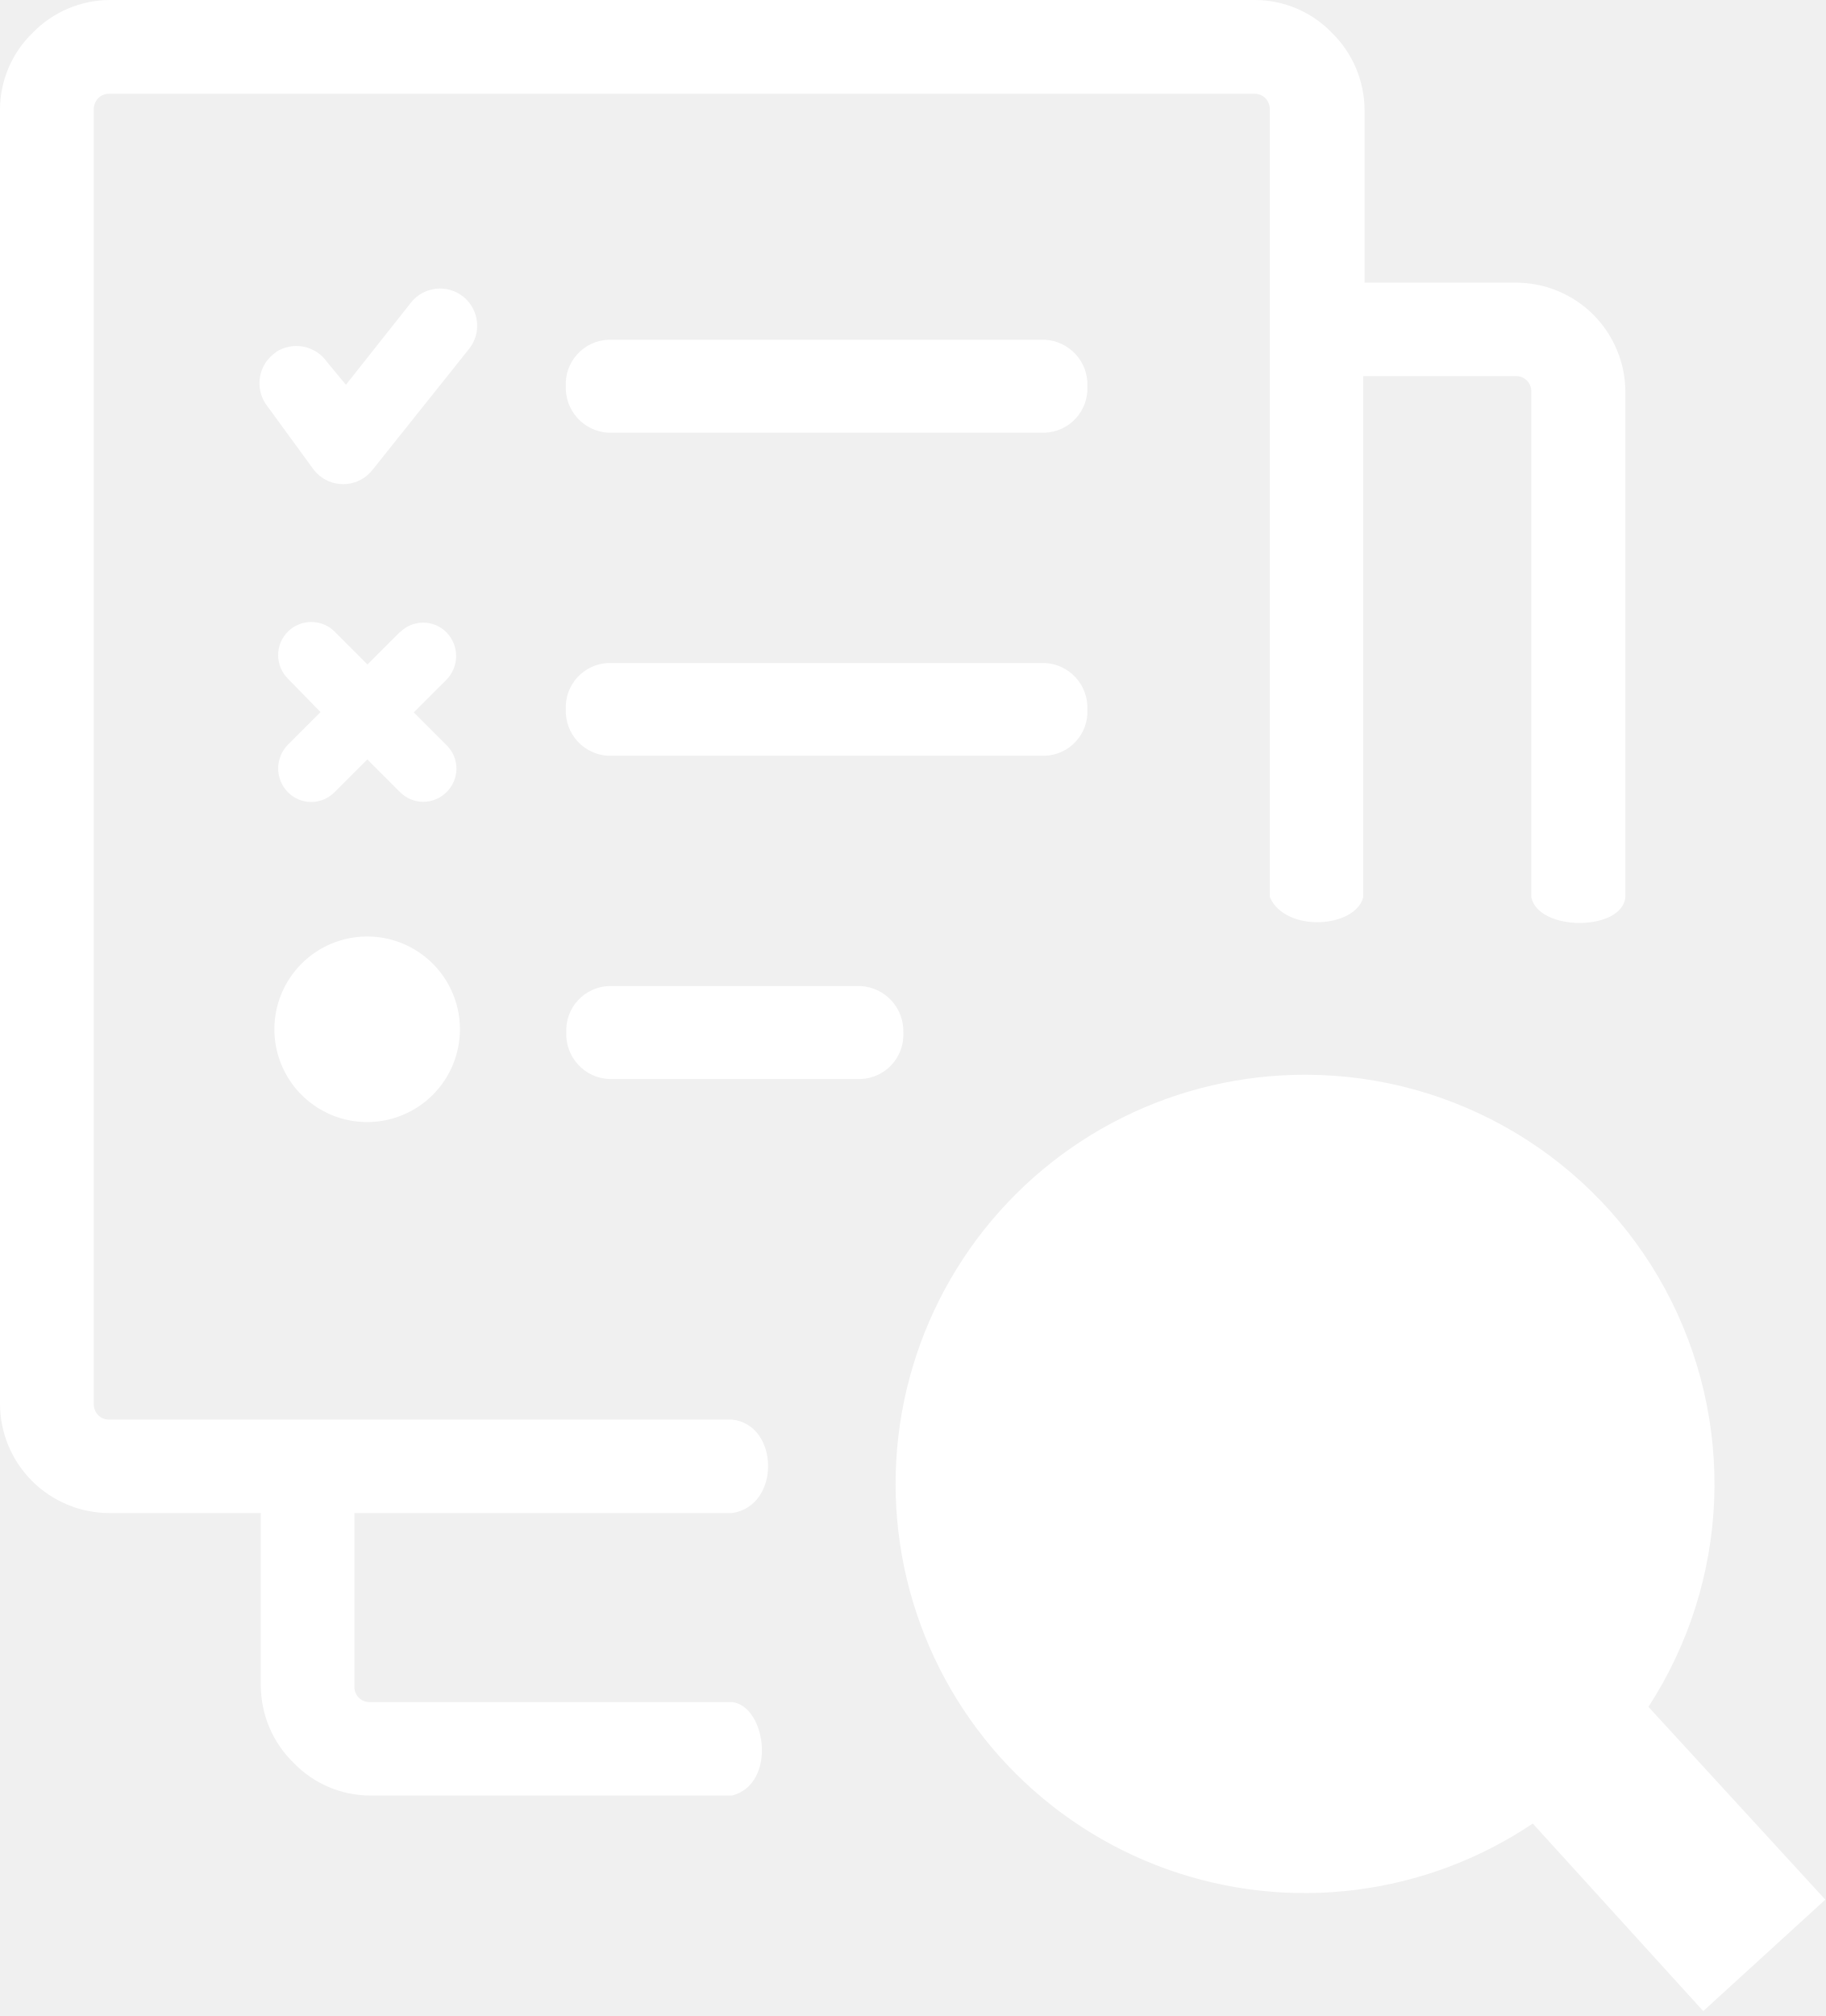
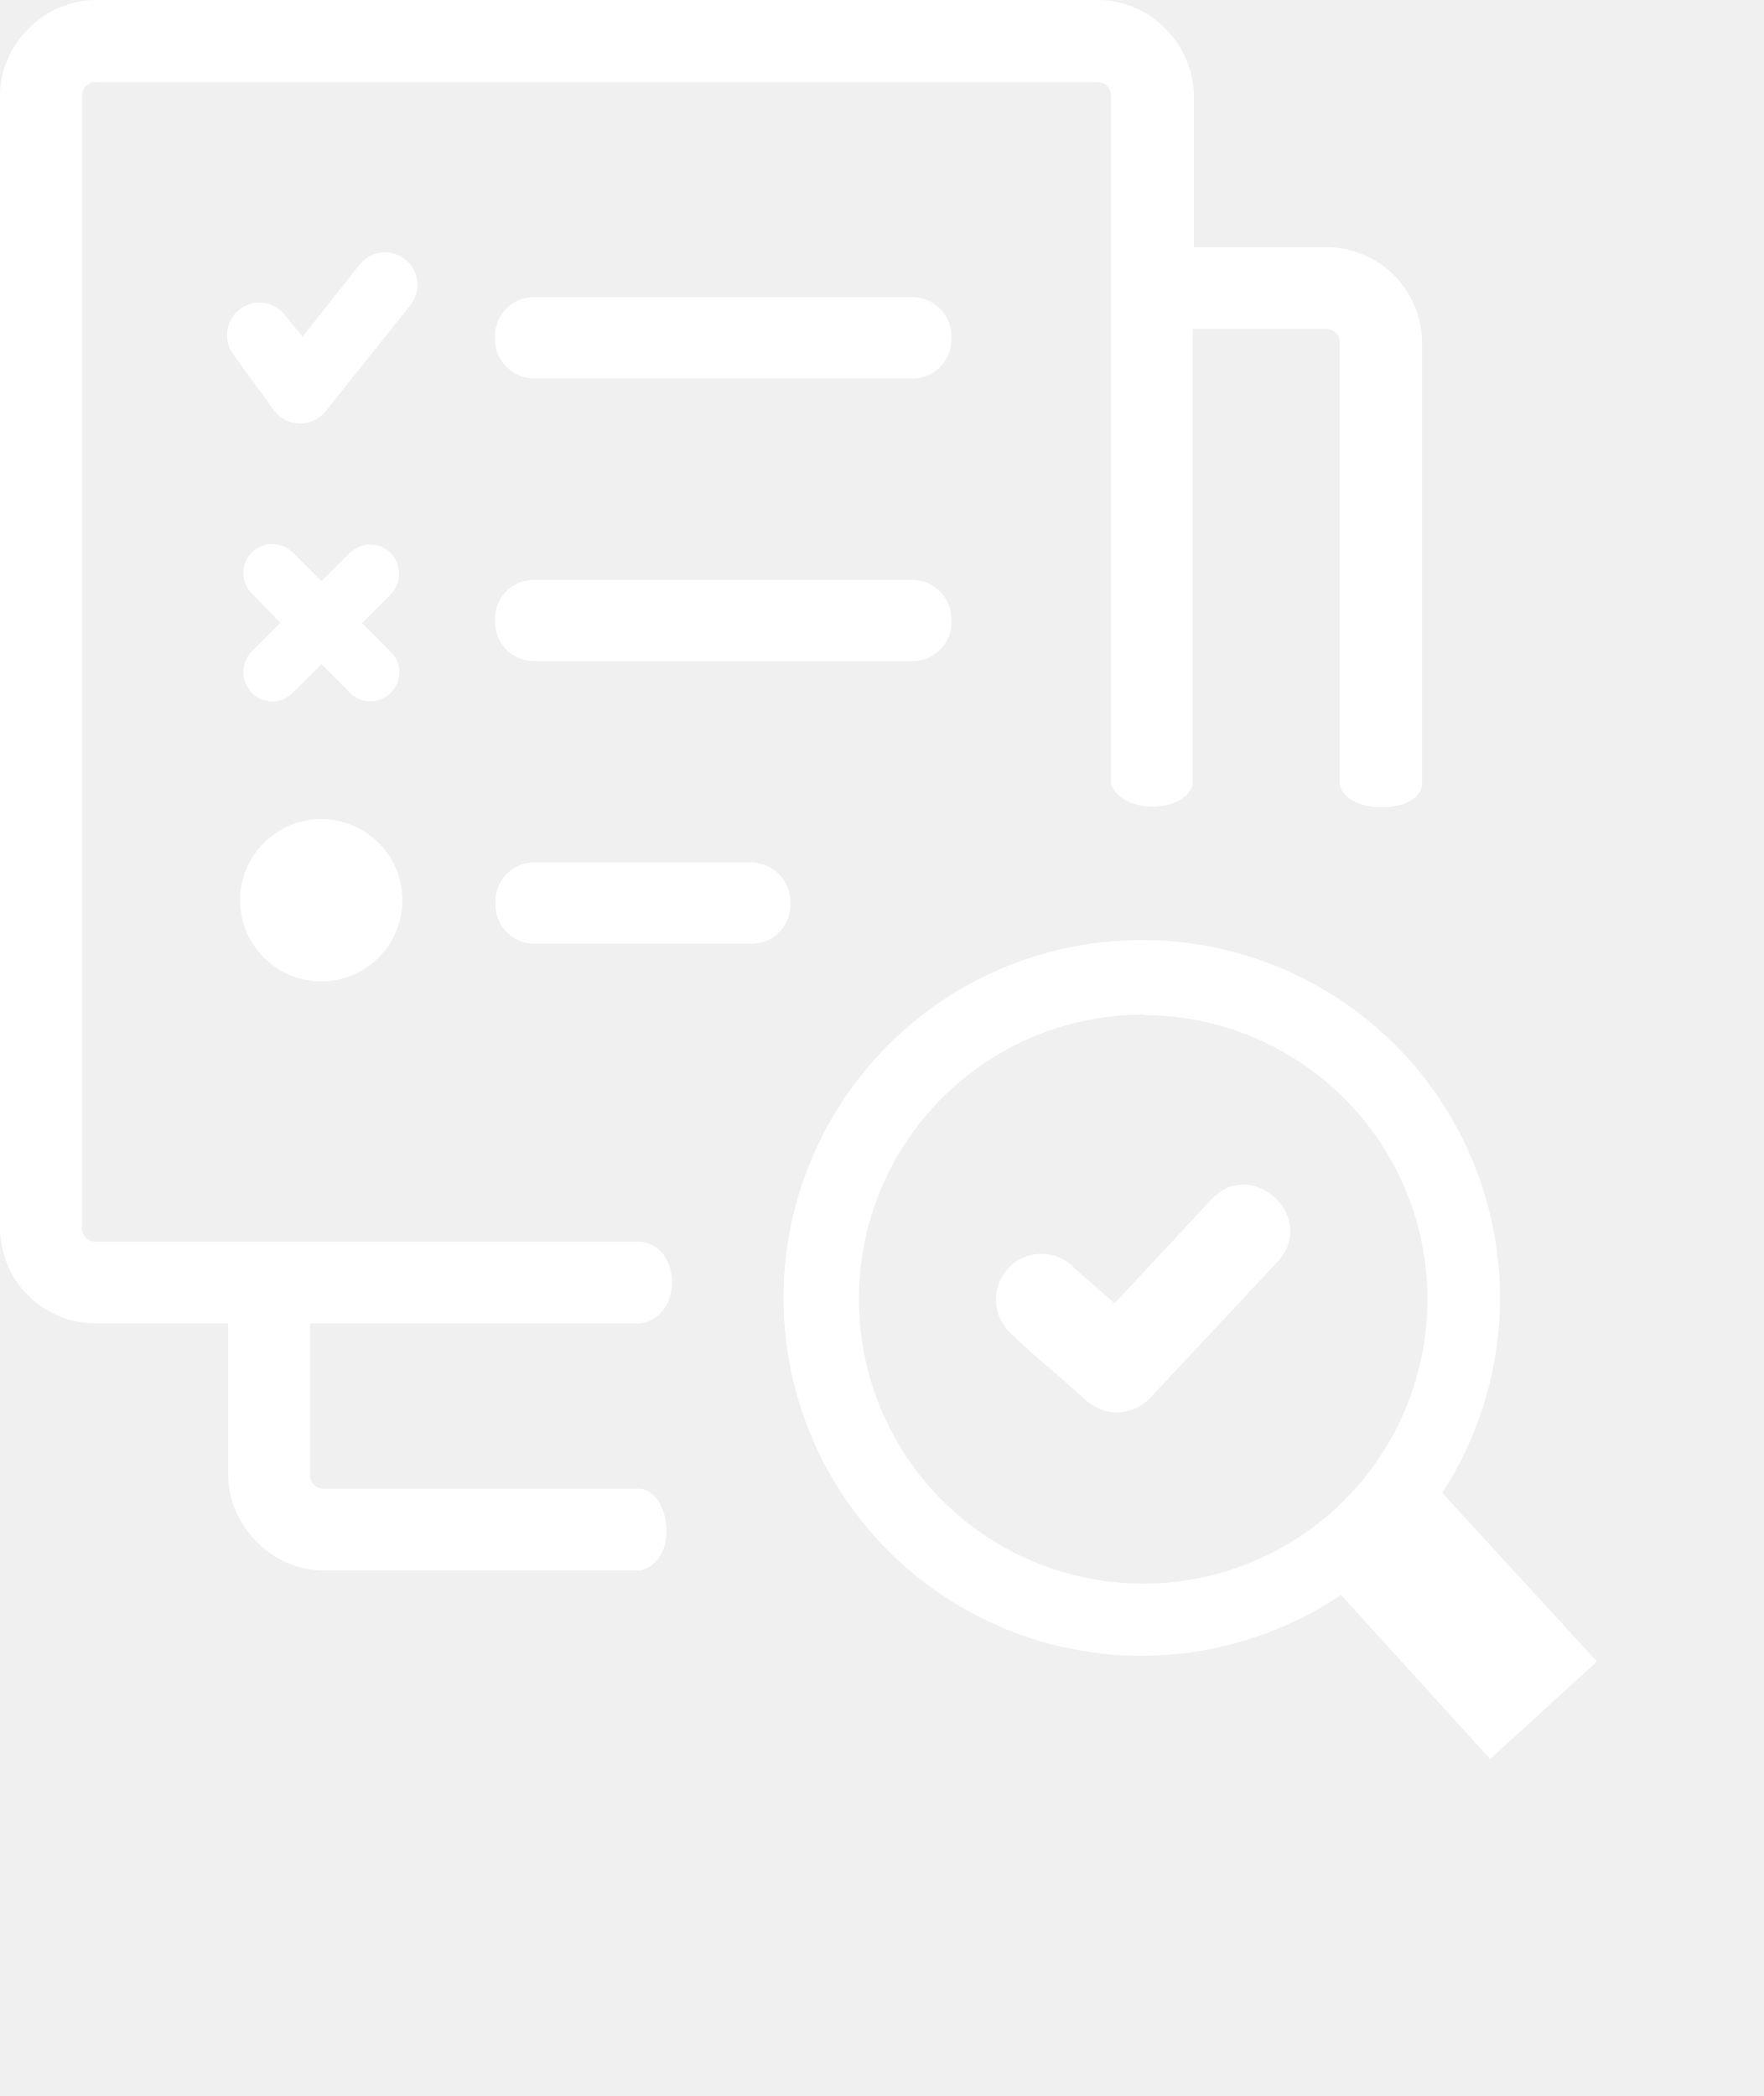
- <svg xmlns="http://www.w3.org/2000/svg" width="48" height="53" viewBox="0 0 48 53" fill="none">
-   <g clip-path="url(#clip0_1207_3327)">
-     <path fillRule="evenodd" clipRule="evenodd" d="M34.361 28.255C36.294 28.261 38.19 28.788 39.85 29.78C41.509 30.772 42.87 32.194 43.79 33.894C44.71 35.595 45.154 37.512 45.077 39.444C44.999 41.376 44.402 43.251 43.349 44.872L48 49.941L44.79 52.871L40.307 47.94C38.91 48.879 37.312 49.476 35.642 49.685C33.972 49.894 32.276 49.708 30.691 49.142C29.106 48.576 27.676 47.646 26.515 46.427C25.355 45.208 24.497 43.733 24.011 42.122C23.524 40.511 23.422 38.808 23.713 37.15C24.005 35.493 24.681 33.926 25.687 32.578C26.694 31.229 28.003 30.135 29.51 29.384C31.016 28.634 32.678 28.247 34.361 28.255ZM16.01 28.367C15.7 28.352 15.409 28.215 15.2 27.986C14.991 27.757 14.88 27.455 14.891 27.145C14.884 26.991 14.907 26.837 14.959 26.693C15.011 26.548 15.092 26.415 15.196 26.301C15.3 26.187 15.425 26.096 15.565 26.031C15.705 25.966 15.856 25.929 16.01 25.923H22.636C22.945 25.941 23.235 26.079 23.444 26.307C23.653 26.535 23.764 26.836 23.755 27.145C23.762 27.299 23.739 27.453 23.687 27.598C23.635 27.743 23.554 27.876 23.45 27.989C23.346 28.103 23.221 28.195 23.081 28.26C22.941 28.325 22.79 28.361 22.636 28.367H16.01ZM9.655 24.62C10.138 24.62 10.609 24.763 11.01 25.031C11.412 25.299 11.724 25.68 11.909 26.126C12.094 26.571 12.142 27.062 12.048 27.535C11.954 28.008 11.721 28.443 11.38 28.784C11.039 29.125 10.604 29.358 10.131 29.452C9.658 29.546 9.167 29.498 8.721 29.313C8.276 29.128 7.895 28.816 7.627 28.415C7.359 28.013 7.215 27.542 7.215 27.059C7.215 26.412 7.473 25.792 7.93 25.334C8.388 24.877 9.008 24.62 9.655 24.62ZM10.516 16.625C10.596 16.544 10.691 16.479 10.796 16.435C10.902 16.391 11.015 16.369 11.129 16.369C11.243 16.369 11.356 16.391 11.461 16.435C11.566 16.479 11.662 16.544 11.742 16.625C11.904 16.792 11.995 17.015 11.995 17.247C11.995 17.479 11.904 17.702 11.742 17.869L10.881 18.729L11.742 19.59C11.825 19.67 11.89 19.766 11.935 19.872C11.98 19.978 12.003 20.092 12.003 20.207C12.003 20.322 11.98 20.436 11.935 20.542C11.89 20.648 11.825 20.744 11.742 20.825C11.662 20.905 11.567 20.969 11.462 21.013C11.357 21.057 11.245 21.079 11.131 21.079C11.017 21.079 10.905 21.057 10.8 21.013C10.695 20.969 10.6 20.905 10.52 20.825L9.659 19.964L8.799 20.825C8.719 20.907 8.623 20.972 8.517 21.016C8.412 21.061 8.298 21.084 8.184 21.084C8.069 21.084 7.955 21.061 7.85 21.016C7.744 20.972 7.648 20.907 7.568 20.825C7.406 20.658 7.315 20.435 7.315 20.203C7.315 19.971 7.406 19.747 7.568 19.581L8.429 18.721L7.568 17.839C7.405 17.675 7.314 17.453 7.314 17.222C7.314 16.991 7.407 16.769 7.57 16.606C7.734 16.443 7.956 16.351 8.187 16.352C8.418 16.352 8.64 16.444 8.803 16.608L9.664 17.469L10.524 16.608L10.516 16.625ZM7.25 9.259C7.467 9.116 7.731 9.064 7.985 9.115C8.24 9.166 8.464 9.315 8.61 9.53L9.096 10.116L10.817 7.943C10.898 7.843 10.998 7.761 11.111 7.701C11.225 7.64 11.348 7.603 11.476 7.59C11.604 7.578 11.733 7.59 11.855 7.627C11.978 7.665 12.092 7.726 12.191 7.807C12.291 7.888 12.373 7.989 12.433 8.102C12.494 8.215 12.531 8.339 12.544 8.466C12.556 8.594 12.544 8.723 12.507 8.846C12.469 8.968 12.408 9.083 12.327 9.182L9.806 12.34C9.739 12.426 9.659 12.502 9.569 12.564C9.353 12.708 9.088 12.76 8.833 12.709C8.578 12.659 8.354 12.509 8.209 12.293L6.987 10.619C6.843 10.403 6.791 10.138 6.842 9.883C6.892 9.628 7.042 9.404 7.259 9.259H7.25ZM35.867 7.431H39.877C40.635 7.434 41.361 7.736 41.898 8.272C42.434 8.808 42.738 9.534 42.742 10.292V23.587C42.656 24.486 40.458 24.495 40.268 23.587V10.292C40.269 10.239 40.259 10.185 40.239 10.136C40.219 10.086 40.19 10.041 40.152 10.004C40.114 9.966 40.069 9.936 40.02 9.916C39.97 9.896 39.917 9.886 39.864 9.887H35.849V23.587C35.639 24.4 33.806 24.525 33.393 23.587V2.866C33.39 2.76 33.349 2.659 33.276 2.582C33.239 2.544 33.194 2.514 33.144 2.494C33.094 2.474 33.041 2.465 32.988 2.465H2.87C2.816 2.465 2.763 2.474 2.714 2.494C2.664 2.514 2.619 2.544 2.582 2.582C2.507 2.661 2.466 2.765 2.465 2.874V36.912C2.466 37.021 2.507 37.125 2.582 37.205C2.619 37.242 2.664 37.272 2.714 37.292C2.763 37.312 2.816 37.322 2.87 37.321H19.25C20.489 37.446 20.541 39.588 19.25 39.778H9.319V44.343C9.318 44.396 9.328 44.449 9.348 44.499C9.368 44.548 9.398 44.594 9.435 44.631C9.473 44.669 9.518 44.699 9.568 44.719C9.617 44.739 9.67 44.748 9.724 44.747H19.25C20.149 44.85 20.437 46.898 19.25 47.204H9.741C9.364 47.204 8.99 47.127 8.643 46.979C8.295 46.831 7.981 46.615 7.719 46.343C7.449 46.08 7.234 45.766 7.086 45.419C6.938 45.072 6.861 44.699 6.858 44.321V39.778H2.866C2.107 39.774 1.38 39.471 0.843 38.935C0.306 38.398 0.003 37.671 0 36.912L0 2.866C0.003 2.491 0.08 2.121 0.228 1.776C0.376 1.432 0.591 1.121 0.861 0.861C1.124 0.59 1.438 0.375 1.785 0.227C2.132 0.079 2.505 0.002 2.883 0L33.001 0C33.379 0.001 33.752 0.077 34.099 0.225C34.447 0.373 34.761 0.589 35.023 0.861C35.293 1.124 35.508 1.439 35.656 1.786C35.803 2.133 35.881 2.506 35.884 2.883V7.431H35.867ZM15.997 11.376C15.688 11.359 15.397 11.222 15.188 10.994C14.979 10.765 14.868 10.464 14.879 10.154C14.871 10 14.894 9.847 14.946 9.702C14.999 9.557 15.079 9.424 15.183 9.31C15.287 9.196 15.413 9.104 15.552 9.04C15.692 8.975 15.843 8.938 15.997 8.932H27.477C27.786 8.948 28.077 9.085 28.287 9.314C28.496 9.542 28.607 9.844 28.595 10.154C28.603 10.308 28.58 10.462 28.527 10.607C28.475 10.752 28.395 10.885 28.291 10.998C28.187 11.112 28.061 11.204 27.921 11.269C27.782 11.334 27.63 11.37 27.477 11.376H15.997ZM15.997 19.869C15.688 19.854 15.398 19.718 15.188 19.49C14.979 19.262 14.868 18.961 14.879 18.652C14.871 18.498 14.894 18.344 14.946 18.199C14.999 18.054 15.079 17.921 15.183 17.808C15.287 17.694 15.413 17.602 15.552 17.537C15.692 17.473 15.843 17.436 15.997 17.43H27.477C27.786 17.445 28.077 17.582 28.287 17.811C28.496 18.04 28.607 18.342 28.595 18.652C28.603 18.805 28.58 18.959 28.527 19.104C28.475 19.248 28.394 19.381 28.29 19.494C28.186 19.608 28.061 19.699 27.921 19.764C27.781 19.828 27.63 19.864 27.477 19.869H15.997ZM30.312 40.014C30.258 39.955 30.209 39.892 30.166 39.825C30.122 39.757 30.085 39.685 30.054 39.61C29.935 39.343 29.905 39.045 29.968 38.76C30.031 38.475 30.184 38.218 30.403 38.026C30.623 37.833 30.898 37.716 31.189 37.692C31.48 37.667 31.771 37.736 32.02 37.889C32.096 37.936 32.167 37.99 32.231 38.052C32.605 38.41 32.726 38.483 33.139 38.857L33.5 39.175L36.422 36.039C37.657 34.748 39.627 36.628 38.392 37.932L34.748 41.83L34.563 42.024C34.318 42.282 33.982 42.435 33.626 42.45C33.271 42.465 32.923 42.342 32.657 42.105C32.562 42.024 32.468 41.933 32.373 41.847C32.149 41.649 31.917 41.443 31.68 41.241C31.138 40.772 30.82 40.514 30.316 40.006L30.312 40.014ZM34.369 30.51C36.059 30.512 37.711 31.015 39.116 31.955C40.52 32.896 41.614 34.231 42.259 35.794C42.904 37.356 43.071 39.075 42.739 40.732C42.408 42.389 41.592 43.911 40.395 45.105C39.199 46.298 37.675 47.11 36.017 47.438C34.358 47.765 32.64 47.594 31.08 46.945C29.519 46.296 28.186 45.199 27.249 43.792C26.312 42.385 25.813 40.732 25.816 39.042C25.816 37.919 26.037 36.807 26.467 35.77C26.897 34.733 27.527 33.79 28.322 32.997C29.116 32.203 30.059 31.574 31.097 31.145C32.134 30.716 33.246 30.496 34.369 30.497V30.51Z" fill="white" />
+ <svg xmlns="http://www.w3.org/2000/svg" width="53" height="63" viewBox="0 0 53 63" fill="none">
+   <g clip-path="url(#clip0_1053_2996)">
+     <path fill-rule="evenodd" clip-rule="evenodd" d="M34.361 28.255C36.294 28.261 38.19 28.788 39.85 29.78C41.509 30.772 42.87 32.194 43.79 33.894C44.71 35.595 45.154 37.512 45.077 39.444C44.999 41.376 44.402 43.251 43.349 44.872L48 49.941L44.79 52.871L40.307 47.94C38.91 48.879 37.312 49.476 35.642 49.685C33.972 49.894 32.276 49.708 30.691 49.142C29.106 48.576 27.676 47.646 26.515 46.427C25.355 45.208 24.497 43.733 24.011 42.122C23.524 40.511 23.422 38.808 23.713 37.15C24.005 35.493 24.681 33.926 25.687 32.578C26.694 31.229 28.003 30.135 29.51 29.384C31.016 28.634 32.678 28.247 34.361 28.255ZM16.01 28.367C15.7 28.352 15.409 28.215 15.2 27.986C14.991 27.757 14.88 27.455 14.891 27.145C14.884 26.991 14.907 26.837 14.959 26.693C15.011 26.548 15.092 26.415 15.196 26.301C15.3 26.187 15.425 26.096 15.565 26.031C15.705 25.966 15.856 25.929 16.01 25.923H22.636C22.945 25.941 23.235 26.079 23.444 26.307C23.653 26.535 23.764 26.836 23.755 27.145C23.762 27.299 23.739 27.453 23.687 27.598C23.635 27.743 23.554 27.876 23.45 27.989C23.346 28.103 23.221 28.195 23.081 28.26C22.941 28.325 22.79 28.361 22.636 28.367H16.01ZM9.655 24.62C10.138 24.62 10.609 24.763 11.01 25.031C11.412 25.299 11.724 25.68 11.909 26.126C12.094 26.571 12.142 27.062 12.048 27.535C11.954 28.008 11.721 28.443 11.38 28.784C11.039 29.125 10.604 29.358 10.131 29.452C9.658 29.546 9.167 29.498 8.721 29.313C8.276 29.128 7.895 28.816 7.627 28.415C7.359 28.013 7.215 27.542 7.215 27.059C7.215 26.412 7.473 25.792 7.93 25.334C8.388 24.877 9.008 24.62 9.655 24.62ZM10.516 16.625C10.596 16.544 10.691 16.479 10.796 16.435C10.902 16.391 11.015 16.369 11.129 16.369C11.243 16.369 11.356 16.391 11.461 16.435C11.566 16.479 11.662 16.544 11.742 16.625C11.904 16.792 11.995 17.015 11.995 17.247C11.995 17.479 11.904 17.702 11.742 17.869L10.881 18.729L11.742 19.59C11.825 19.67 11.89 19.766 11.935 19.872C11.98 19.978 12.003 20.092 12.003 20.207C12.003 20.322 11.98 20.436 11.935 20.542C11.89 20.648 11.825 20.744 11.742 20.825C11.662 20.905 11.567 20.969 11.462 21.013C11.357 21.057 11.245 21.079 11.131 21.079C11.017 21.079 10.905 21.057 10.8 21.013C10.695 20.969 10.6 20.905 10.52 20.825L9.659 19.964L8.799 20.825C8.719 20.907 8.623 20.972 8.517 21.016C8.412 21.061 8.298 21.084 8.184 21.084C8.069 21.084 7.955 21.061 7.85 21.016C7.744 20.972 7.648 20.907 7.568 20.825C7.406 20.658 7.315 20.435 7.315 20.203C7.315 19.971 7.406 19.747 7.568 19.581L8.429 18.721L7.568 17.839C7.405 17.675 7.314 17.453 7.314 17.222C7.314 16.991 7.407 16.769 7.57 16.606C7.734 16.443 7.956 16.351 8.187 16.352C8.418 16.352 8.64 16.444 8.803 16.608L9.664 17.469L10.524 16.608L10.516 16.625ZM7.25 9.259C7.467 9.116 7.731 9.064 7.985 9.115C8.24 9.166 8.464 9.315 8.61 9.53L9.096 10.116L10.817 7.943C10.898 7.843 10.998 7.761 11.111 7.701C11.225 7.64 11.348 7.603 11.476 7.59C11.604 7.578 11.733 7.59 11.855 7.627C11.978 7.665 12.092 7.726 12.191 7.807C12.291 7.888 12.373 7.989 12.433 8.102C12.494 8.215 12.531 8.339 12.544 8.466C12.556 8.594 12.544 8.723 12.507 8.846C12.469 8.968 12.408 9.083 12.327 9.182L9.806 12.34C9.739 12.426 9.659 12.502 9.569 12.564C9.353 12.708 9.088 12.76 8.833 12.709C8.578 12.659 8.354 12.509 8.209 12.293L6.987 10.619C6.843 10.403 6.791 10.138 6.842 9.883C6.892 9.628 7.042 9.404 7.259 9.259H7.25ZM35.867 7.431H39.877C40.635 7.434 41.361 7.736 41.898 8.272C42.434 8.808 42.738 9.534 42.742 10.292V23.587C42.656 24.486 40.458 24.495 40.268 23.587V10.292C40.269 10.239 40.259 10.185 40.239 10.136C40.219 10.086 40.19 10.041 40.152 10.004C40.114 9.966 40.069 9.936 40.02 9.916C39.97 9.896 39.917 9.886 39.864 9.887H35.849V23.587C35.639 24.4 33.806 24.525 33.393 23.587V2.866C33.39 2.76 33.349 2.659 33.276 2.582C33.239 2.544 33.194 2.514 33.144 2.494C33.094 2.474 33.041 2.465 32.988 2.465H2.87C2.816 2.465 2.763 2.474 2.714 2.494C2.664 2.514 2.619 2.544 2.582 2.582C2.507 2.661 2.466 2.765 2.465 2.874V36.912C2.466 37.021 2.507 37.125 2.582 37.205C2.619 37.242 2.664 37.272 2.714 37.292C2.763 37.312 2.816 37.322 2.87 37.321H19.25C20.489 37.446 20.541 39.588 19.25 39.778H9.319V44.343C9.318 44.396 9.328 44.449 9.348 44.499C9.368 44.548 9.398 44.594 9.435 44.631C9.473 44.669 9.518 44.699 9.568 44.719C9.617 44.739 9.67 44.748 9.724 44.747H19.25C20.149 44.85 20.437 46.898 19.25 47.204H9.741C9.364 47.204 8.99 47.127 8.643 46.979C8.295 46.831 7.981 46.615 7.719 46.343C7.449 46.08 7.234 45.766 7.086 45.419C6.938 45.072 6.861 44.699 6.858 44.321V39.778H2.866C2.107 39.774 1.38 39.471 0.843 38.935C0.306 38.398 0.003 37.671 0 36.912L0 2.866C0.003 2.491 0.08 2.121 0.228 1.776C0.376 1.432 0.591 1.121 0.861 0.861C1.124 0.59 1.438 0.375 1.785 0.227C2.132 0.079 2.505 0.002 2.883 0L33.001 0C33.379 0.001 33.752 0.077 34.099 0.225C34.447 0.373 34.761 0.589 35.023 0.861C35.293 1.124 35.508 1.439 35.656 1.786C35.803 2.133 35.881 2.506 35.884 2.883V7.431H35.867ZM15.997 11.376C15.688 11.359 15.397 11.222 15.188 10.994C14.979 10.765 14.868 10.464 14.879 10.154C14.871 10 14.894 9.847 14.946 9.702C14.999 9.557 15.079 9.424 15.183 9.31C15.287 9.196 15.413 9.104 15.552 9.04C15.692 8.975 15.843 8.938 15.997 8.932H27.477C27.786 8.948 28.077 9.085 28.287 9.314C28.496 9.542 28.607 9.844 28.595 10.154C28.603 10.308 28.58 10.462 28.527 10.607C28.475 10.752 28.395 10.885 28.291 10.998C28.187 11.112 28.061 11.204 27.921 11.269C27.782 11.334 27.63 11.37 27.477 11.376H15.997ZM15.997 19.869C15.688 19.854 15.398 19.718 15.188 19.49C14.979 19.262 14.868 18.961 14.879 18.652C14.871 18.498 14.894 18.344 14.946 18.199C14.999 18.054 15.079 17.921 15.183 17.808C15.287 17.694 15.413 17.602 15.552 17.537C15.692 17.473 15.843 17.436 15.997 17.43H27.477C27.786 17.445 28.077 17.582 28.287 17.811C28.496 18.04 28.607 18.342 28.595 18.652C28.603 18.805 28.58 18.959 28.527 19.104C28.475 19.248 28.394 19.381 28.29 19.494C28.186 19.608 28.061 19.699 27.921 19.764C27.781 19.828 27.63 19.864 27.477 19.869H15.997ZM30.312 40.014C30.258 39.955 30.209 39.892 30.166 39.825C30.122 39.757 30.085 39.685 30.054 39.61C29.935 39.343 29.905 39.045 29.968 38.76C30.031 38.475 30.184 38.218 30.403 38.026C30.623 37.833 30.898 37.716 31.189 37.692C31.48 37.667 31.771 37.736 32.02 37.889C32.096 37.936 32.167 37.99 32.231 38.052C32.605 38.41 32.726 38.483 33.139 38.857L33.5 39.175L36.422 36.039C37.657 34.748 39.627 36.628 38.392 37.932L34.748 41.83L34.563 42.024C34.318 42.282 33.982 42.435 33.626 42.45C33.271 42.465 32.923 42.342 32.657 42.105C32.562 42.024 32.468 41.933 32.373 41.847C32.149 41.649 31.917 41.443 31.68 41.241C31.138 40.772 30.82 40.514 30.316 40.006L30.312 40.014ZM34.369 30.51C36.059 30.512 37.711 31.015 39.116 31.955C40.52 32.896 41.614 34.231 42.259 35.794C42.904 37.356 43.071 39.075 42.739 40.732C42.408 42.389 41.592 43.911 40.395 45.105C39.199 46.298 37.675 47.11 36.017 47.438C34.358 47.765 32.64 47.594 31.08 46.945C29.519 46.296 28.186 45.199 27.249 43.792C26.312 42.385 25.813 40.732 25.816 39.042C25.816 37.919 26.037 36.807 26.467 35.77C26.897 34.733 27.527 33.79 28.322 32.997C29.116 32.203 30.059 31.574 31.097 31.145C32.134 30.716 33.246 30.496 34.369 30.497V30.51Z" fill="white" />
  </g>
  <defs>
-     <clipPath id="clip0_1207_3327">
+     <clipPath id="clip0_1053_2996">
      <rect width="48" height="52.871" fill="white" />
    </clipPath>
  </defs>
</svg>
